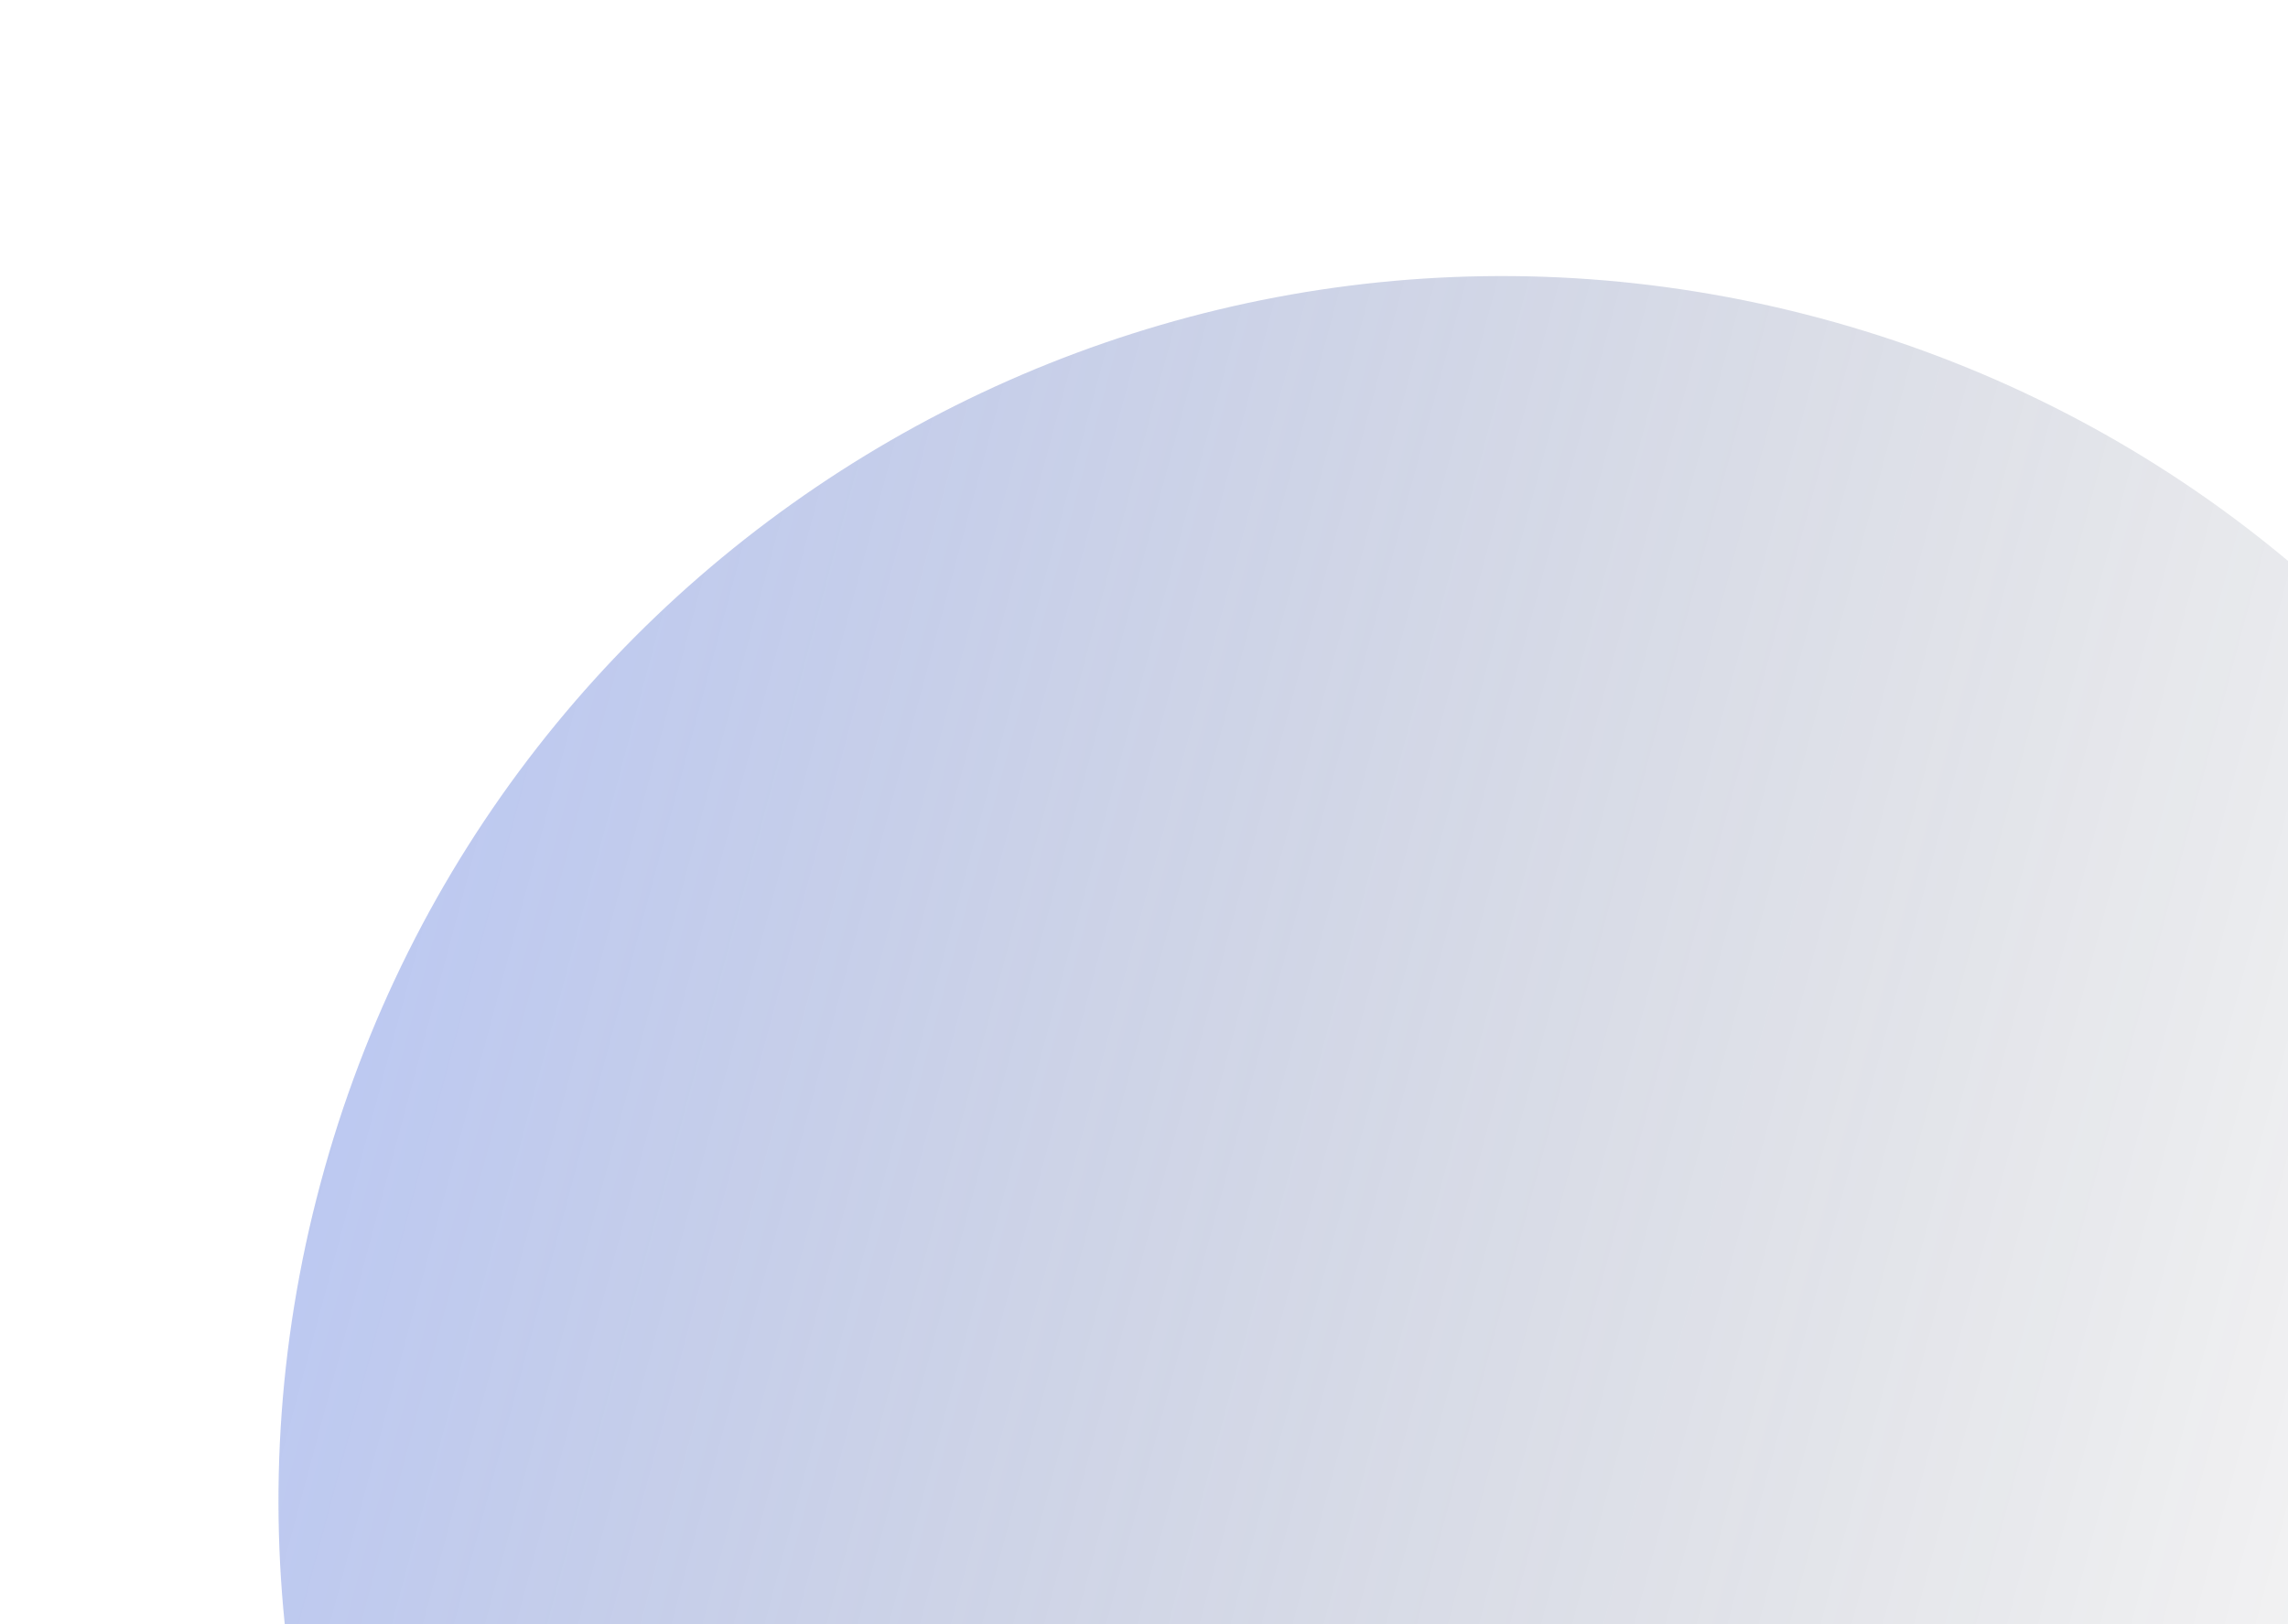
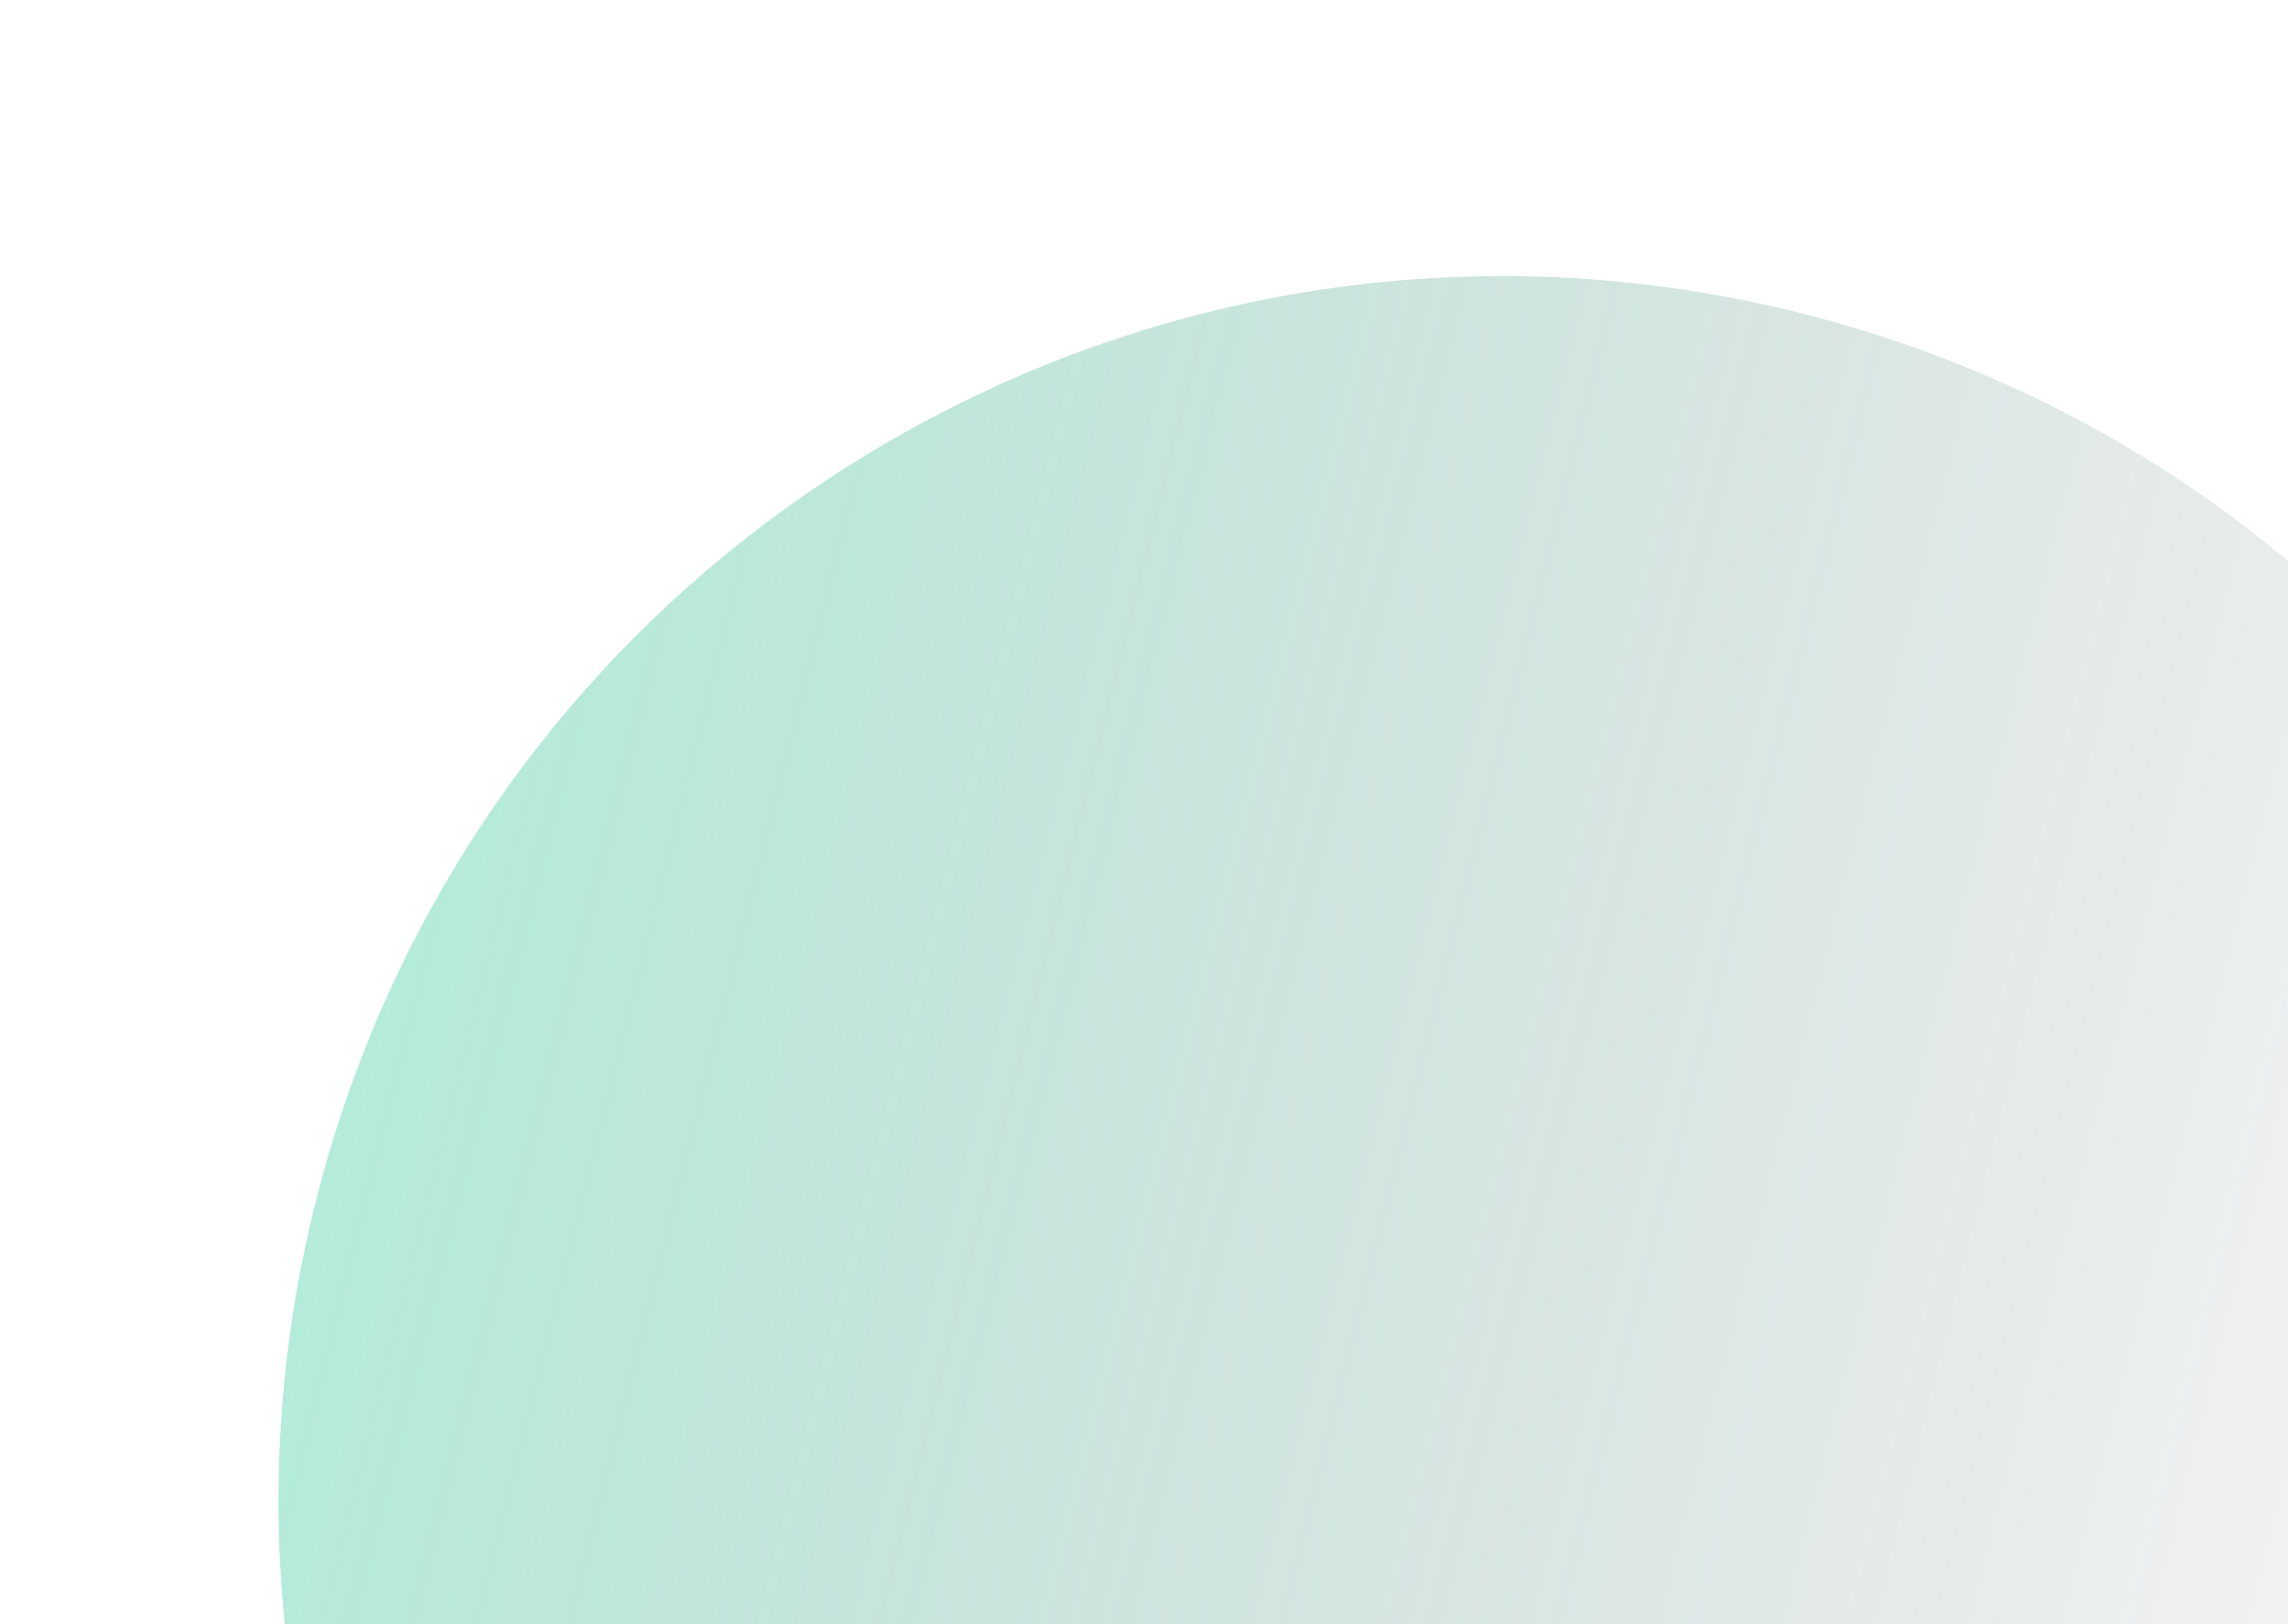
- <svg xmlns="http://www.w3.org/2000/svg" width="372" height="264" viewBox="0 0 372 264" fill="none">
-   <ellipse cx="244.343" cy="243.965" rx="199.017" ry="199.017" transform="rotate(-75 244.343 243.965)" fill="url(#paint0_linear)" />
+ <svg xmlns="http://www.w3.org/2000/svg" width="372" height="264" fill="none">
  <defs>
-     <linearGradient id="paint0_linear" x1="244.343" y1="44.948" x2="244.343" y2="442.982" gradientUnits="userSpaceOnUse">
-       <stop stop-color="#3056D3" stop-opacity="0.32" />
-       <stop offset="1" stop-opacity="0" />
+     <linearGradient y2="1" x2="0.5" y1="0" x1="0.5" id="svg_2">
+       <stop stop-opacity="0.316" stop-color="#13c18d" />
+       <stop stop-opacity="0" offset="1" />
    </linearGradient>
  </defs>
+   <g>
+     <ellipse transform="rotate(-75 244.343 243.965)" id="svg_1" fill="url(#svg_2)" ry="199.017" rx="199.017" cy="243.965" cx="244.343" />
+   </g>
</svg>
